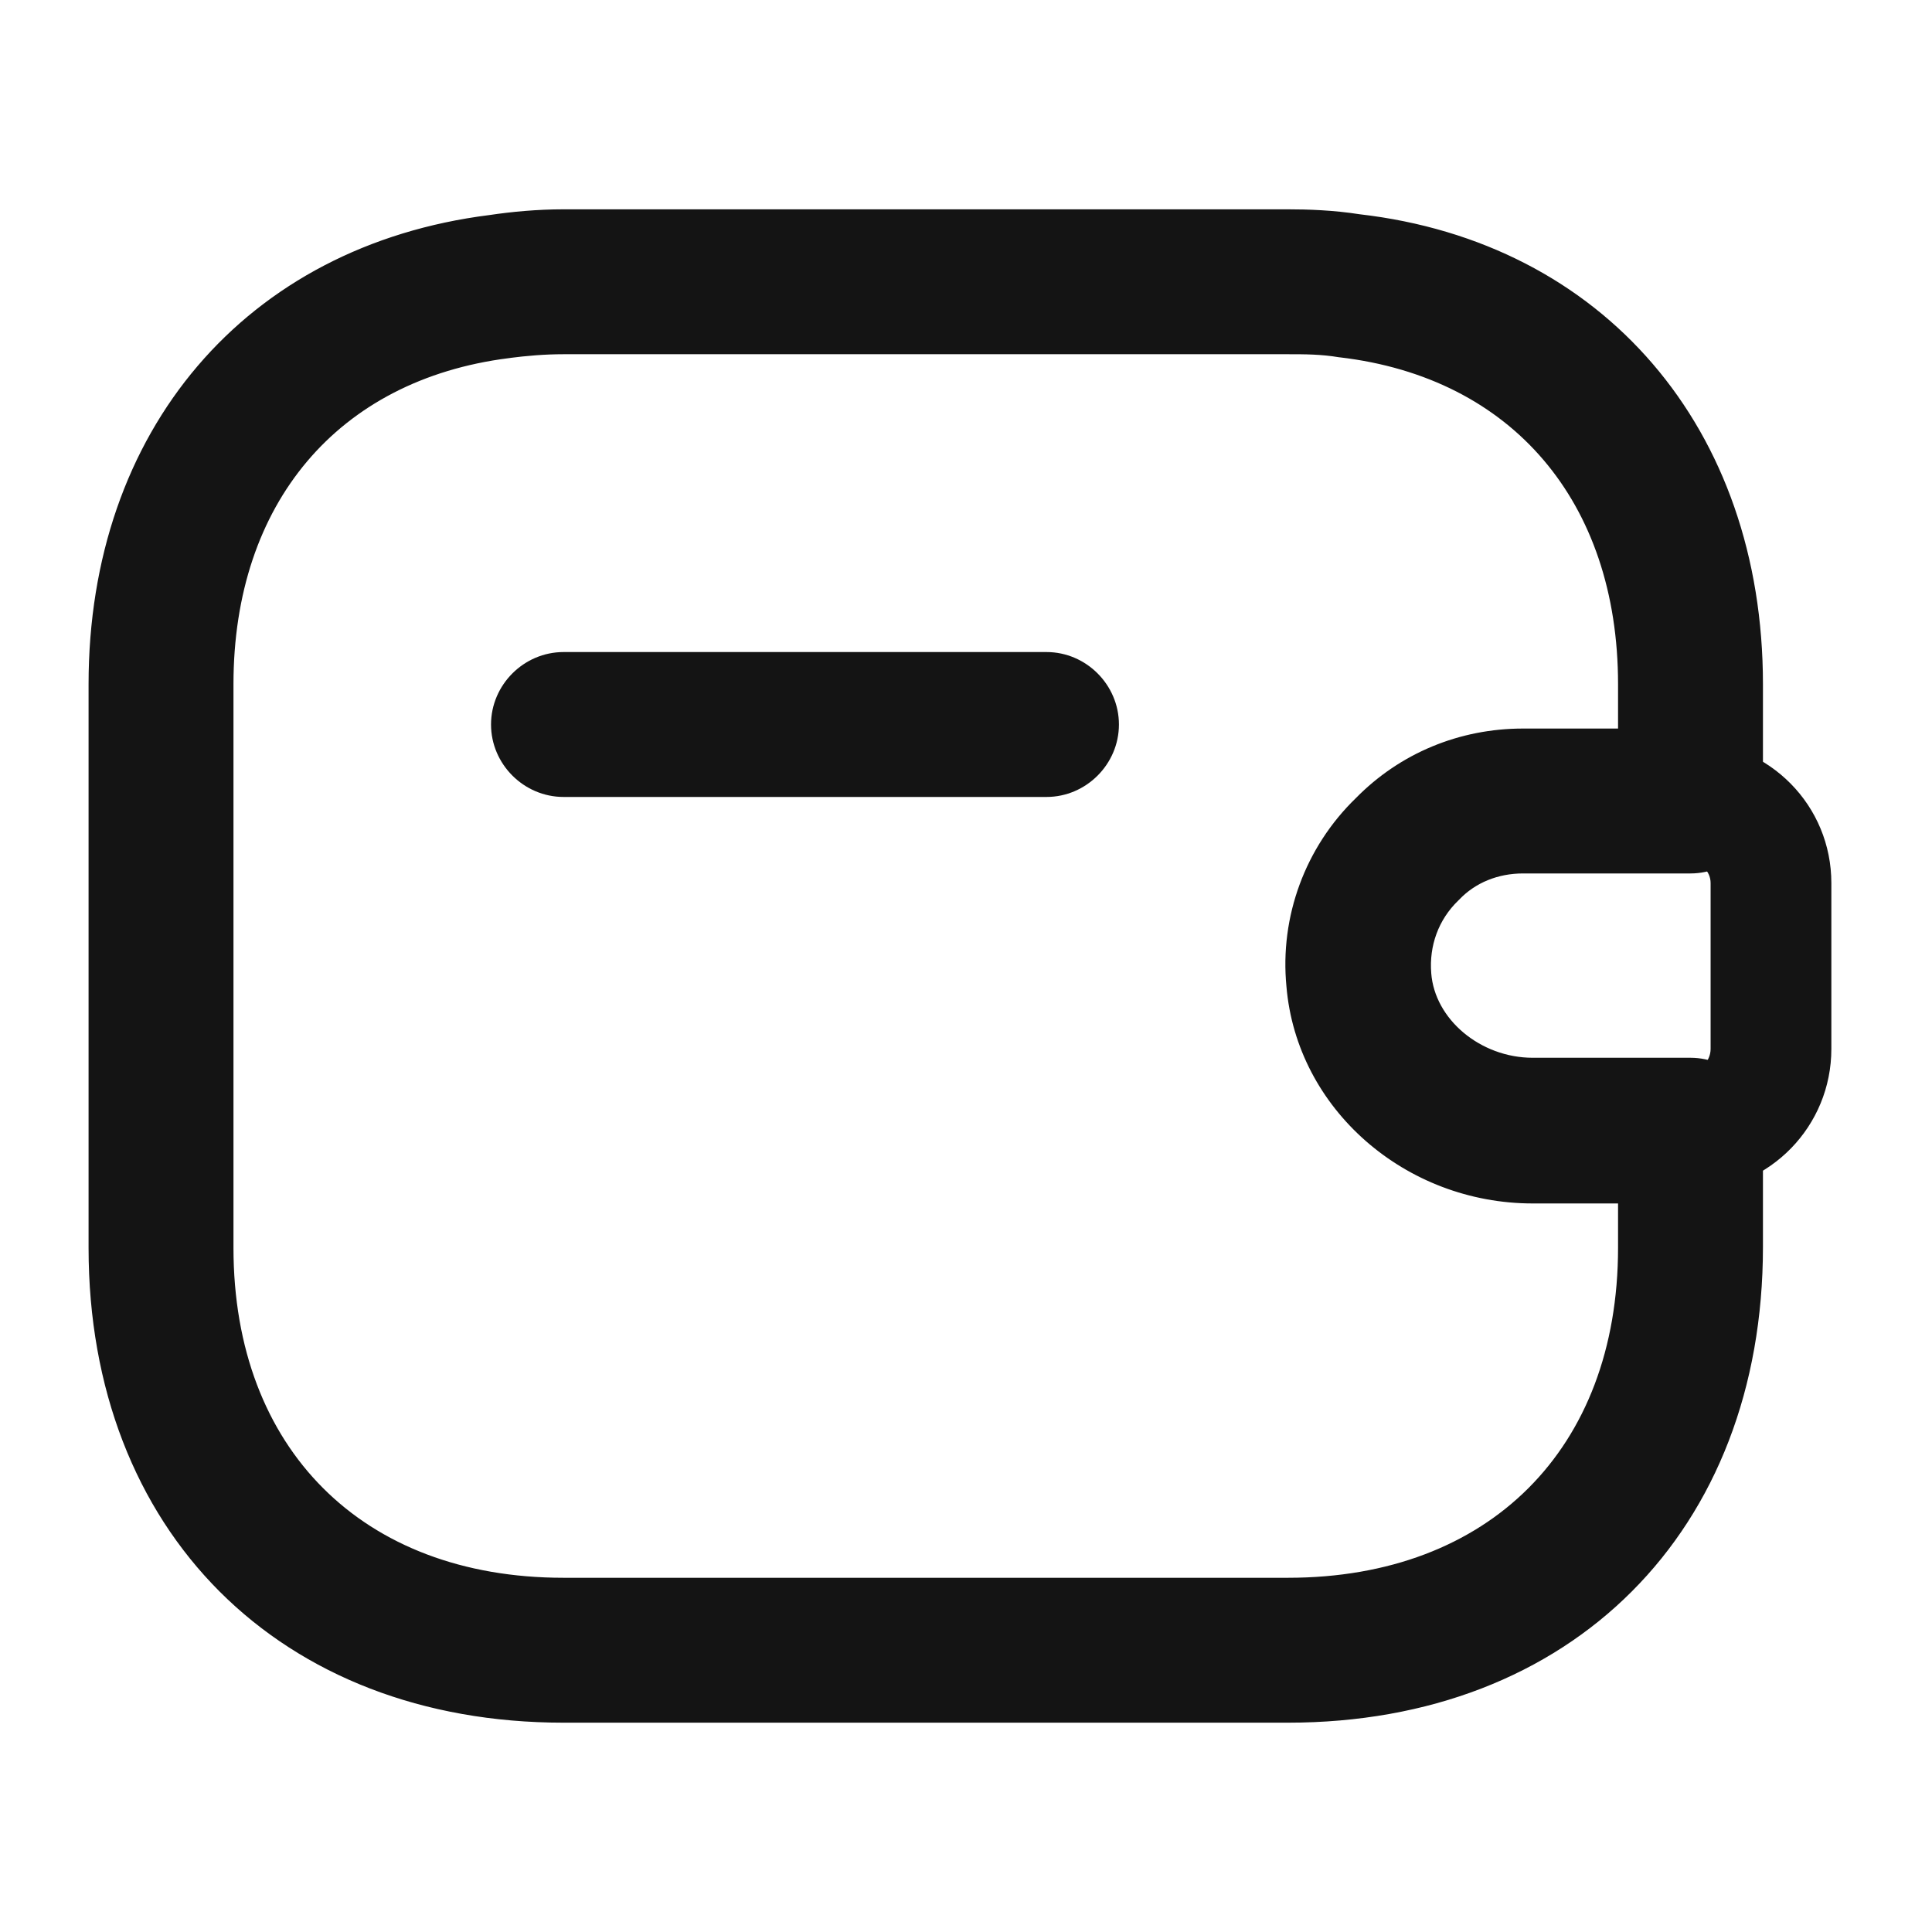
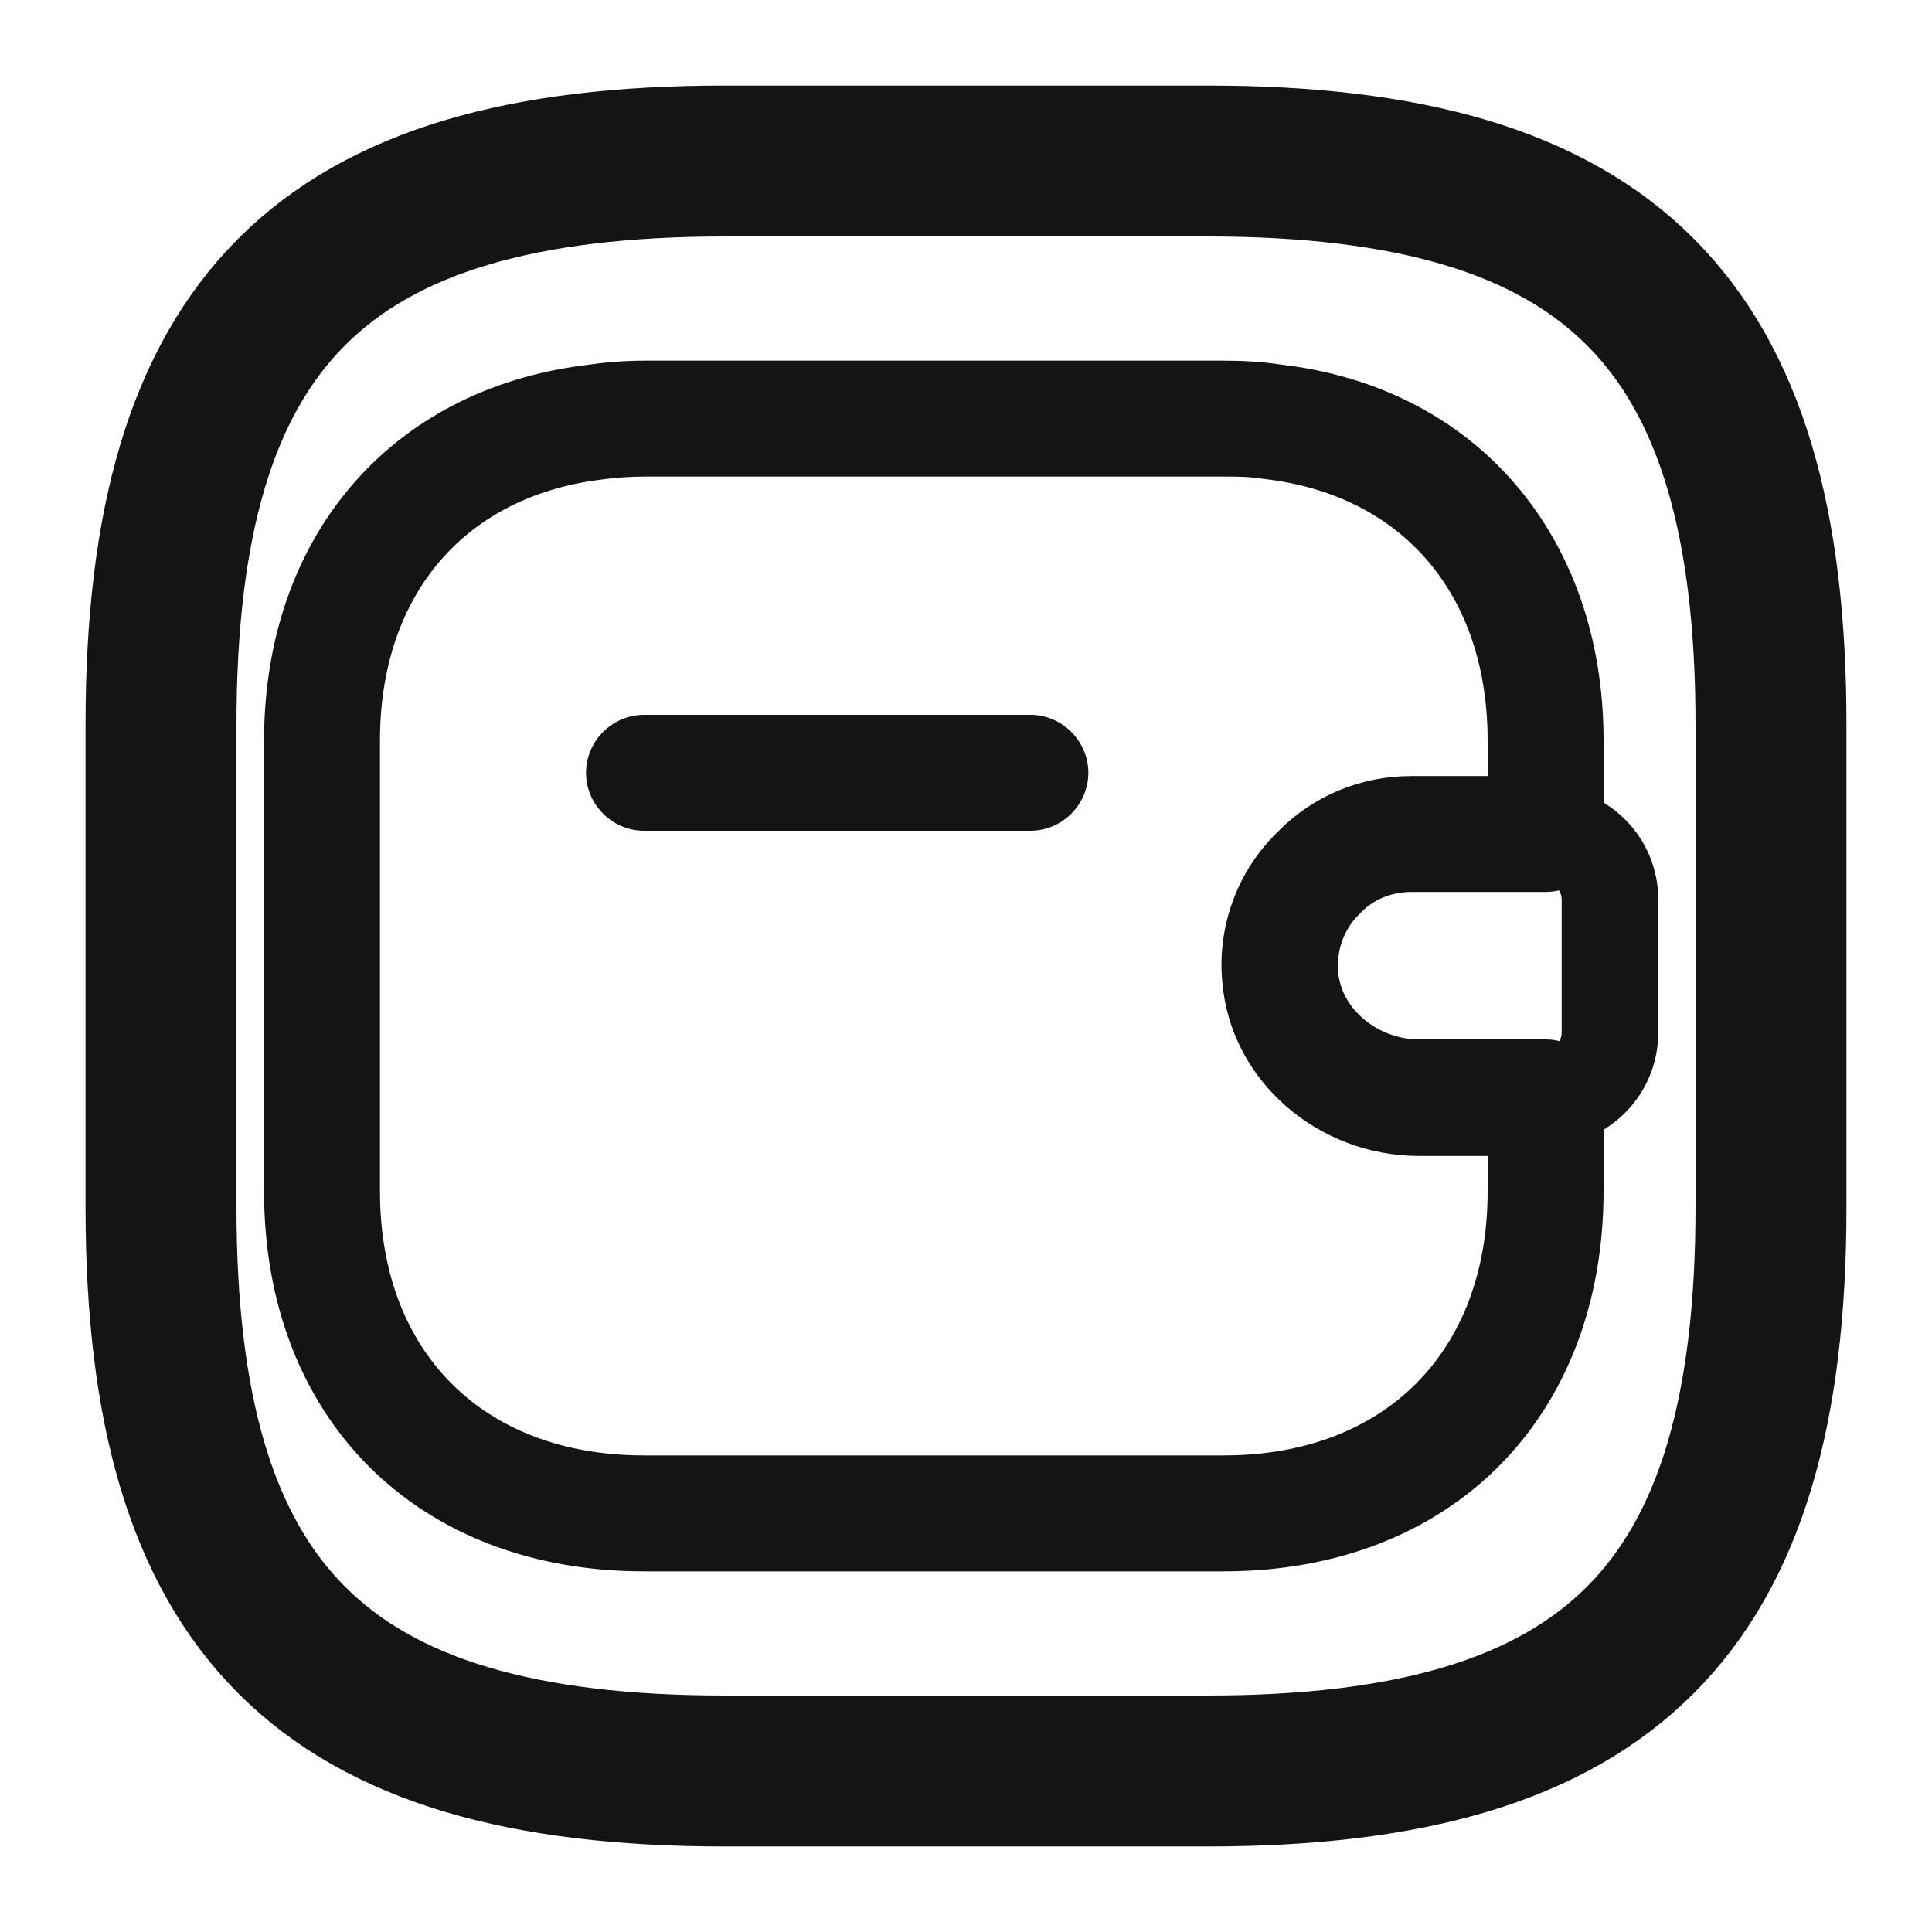
<svg xmlns="http://www.w3.org/2000/svg" width="32" height="32" viewBox="0 0 32 32" fill="none">
-   <path d="M9.334 13.1H17.334C17.935 13.1 18.433 12.602 18.433 12C18.433 11.398 17.935 10.9 17.334 10.9H9.334C8.732 10.9 8.233 11.398 8.233 12C8.233 12.602 8.732 13.1 9.334 13.1Z" fill="#141414" stroke="#141414" stroke-width="0.2" />
-   <path d="M25.387 19.733C23.373 19.733 21.667 18.24 21.507 16.32C21.4 15.213 21.8 14.133 22.6 13.347C23.267 12.653 24.213 12.267 25.213 12.267H28C29.32 12.307 30.333 13.347 30.333 14.627V17.373C30.333 18.653 29.32 19.693 28.04 19.733H25.387ZM27.96 14.267H25.227C24.76 14.267 24.333 14.44 24.027 14.76C23.64 15.133 23.453 15.64 23.507 16.147C23.573 17.027 24.427 17.733 25.387 17.733H28C28.173 17.733 28.333 17.573 28.333 17.373V14.627C28.333 14.427 28.173 14.28 27.96 14.267Z" fill="#141414" />
-   <path d="M24.097 14.831L24.097 14.831L24.099 14.829C24.385 14.53 24.785 14.367 25.227 14.367H28C28.602 14.367 29.1 13.869 29.1 13.267V11.333C29.1 9.239 28.45 7.432 27.297 6.09C26.145 4.748 24.495 3.877 22.507 3.648C22.073 3.58 21.655 3.567 21.333 3.567H9.333C8.901 3.567 8.483 3.607 8.12 3.661C6.131 3.911 4.491 4.788 3.349 6.127C2.207 7.465 1.567 9.259 1.567 11.333V20.667C1.567 22.983 2.345 24.926 3.709 26.291C5.074 27.655 7.017 28.433 9.333 28.433H21.333C23.649 28.433 25.593 27.655 26.957 26.289C28.322 24.923 29.1 22.976 29.1 20.653V18.72C29.1 18.118 28.602 17.62 28 17.62H25.387C24.47 17.62 23.668 16.945 23.606 16.126L23.606 16.125C23.568 15.647 23.732 15.184 24.083 14.845L24.084 14.844L24.097 14.831ZM8.412 5.833L8.413 5.832C8.717 5.793 9.019 5.767 9.333 5.767H21.333C21.614 5.767 21.886 5.767 22.197 5.819L22.197 5.819L22.201 5.819C23.659 5.99 24.832 6.603 25.64 7.552C26.449 8.501 26.9 9.793 26.9 11.333V12.167H25.227C24.201 12.167 23.242 12.563 22.529 13.289C21.708 14.083 21.298 15.206 21.407 16.329C21.572 18.305 23.326 19.833 25.387 19.833H26.9V20.667C26.9 22.365 26.351 23.754 25.386 24.719C24.421 25.684 23.031 26.233 21.333 26.233H9.333C7.635 26.233 6.245 25.684 5.281 24.719C4.316 23.754 3.767 22.365 3.767 20.667V11.333C3.767 9.806 4.211 8.524 5.01 7.578C5.808 6.633 6.968 6.016 8.412 5.833Z" fill="#141414" stroke="#141414" stroke-width="0.2" />
+   <path d="M12 29.333H20C26.666 29.333 29.333 26.667 29.333 20V12C29.333 5.333 26.666 2.667 20 2.667H12C5.333 2.667 2.667 5.333 2.667 12V20C2.667 26.667 5.333 29.333 12 29.333Z" stroke="#141414" stroke-width="2.5" stroke-linecap="round" stroke-linejoin="round" />
+   <g transform="translate(3.2, 3.2) scale(0.8)">
+     <path d="M9.334 13.1H17.334C17.935 13.1 18.433 12.602 18.433 12C18.433 11.398 17.935 10.9 17.334 10.9H9.334C8.732 10.9 8.233 11.398 8.233 12C8.233 12.602 8.732 13.1 9.334 13.1Z" fill="#141414" stroke="#141414" stroke-width="0.2" />
+     <path d="M25.387 19.733C23.373 19.733 21.667 18.24 21.507 16.32C21.4 15.213 21.8 14.133 22.6 13.347C23.267 12.653 24.213 12.267 25.213 12.267H28C29.32 12.307 30.333 13.347 30.333 14.627V17.373C30.333 18.653 29.32 19.693 28.04 19.733H25.387ZM27.96 14.267H25.227C24.76 14.267 24.333 14.44 24.027 14.76C23.64 15.133 23.453 15.64 23.507 16.147C23.573 17.027 24.427 17.733 25.387 17.733H28C28.173 17.733 28.333 17.573 28.333 17.373V14.627C28.333 14.427 28.173 14.28 27.96 14.267Z" fill="#141414" />
+     <path d="M24.097 14.831L24.097 14.831L24.099 14.829C24.385 14.53 24.785 14.367 25.227 14.367H28C28.602 14.367 29.1 13.869 29.1 13.267V11.333C29.1 9.239 28.45 7.432 27.297 6.09C26.145 4.748 24.495 3.877 22.507 3.648C22.073 3.58 21.655 3.567 21.333 3.567H9.333C8.901 3.567 8.483 3.607 8.12 3.661C6.131 3.911 4.491 4.788 3.349 6.127C2.207 7.465 1.567 9.259 1.567 11.333V20.667C1.567 22.983 2.345 24.926 3.709 26.291C5.074 27.655 7.017 28.433 9.333 28.433H21.333C23.649 28.433 25.593 27.655 26.957 26.289C28.322 24.923 29.1 22.976 29.1 20.653V18.72C29.1 18.118 28.602 17.62 28 17.62H25.387C24.47 17.62 23.668 16.945 23.606 16.126L23.606 16.125C23.568 15.647 23.732 15.184 24.083 14.845L24.084 14.844L24.097 14.831ZM8.412 5.833L8.413 5.832C8.717 5.793 9.019 5.767 9.333 5.767H21.333C21.614 5.767 21.886 5.767 22.197 5.819L22.197 5.819L22.201 5.819C23.659 5.99 24.832 6.603 25.64 7.552C26.449 8.501 26.9 9.793 26.9 11.333V12.167H25.227C24.201 12.167 23.242 12.563 22.529 13.289C21.708 14.083 21.298 15.206 21.407 16.329C21.572 18.305 23.326 19.833 25.387 19.833H26.9V20.667C26.9 22.365 26.351 23.754 25.386 24.719C24.421 25.684 23.031 26.233 21.333 26.233H9.333C7.635 26.233 6.245 25.684 5.281 24.719C4.316 23.754 3.767 22.365 3.767 20.667V11.333C3.767 9.806 4.211 8.524 5.01 7.578C5.808 6.633 6.968 6.016 8.412 5.833Z" fill="#141414" stroke="#141414" stroke-width="0.2" />
+   </g>
</svg>
